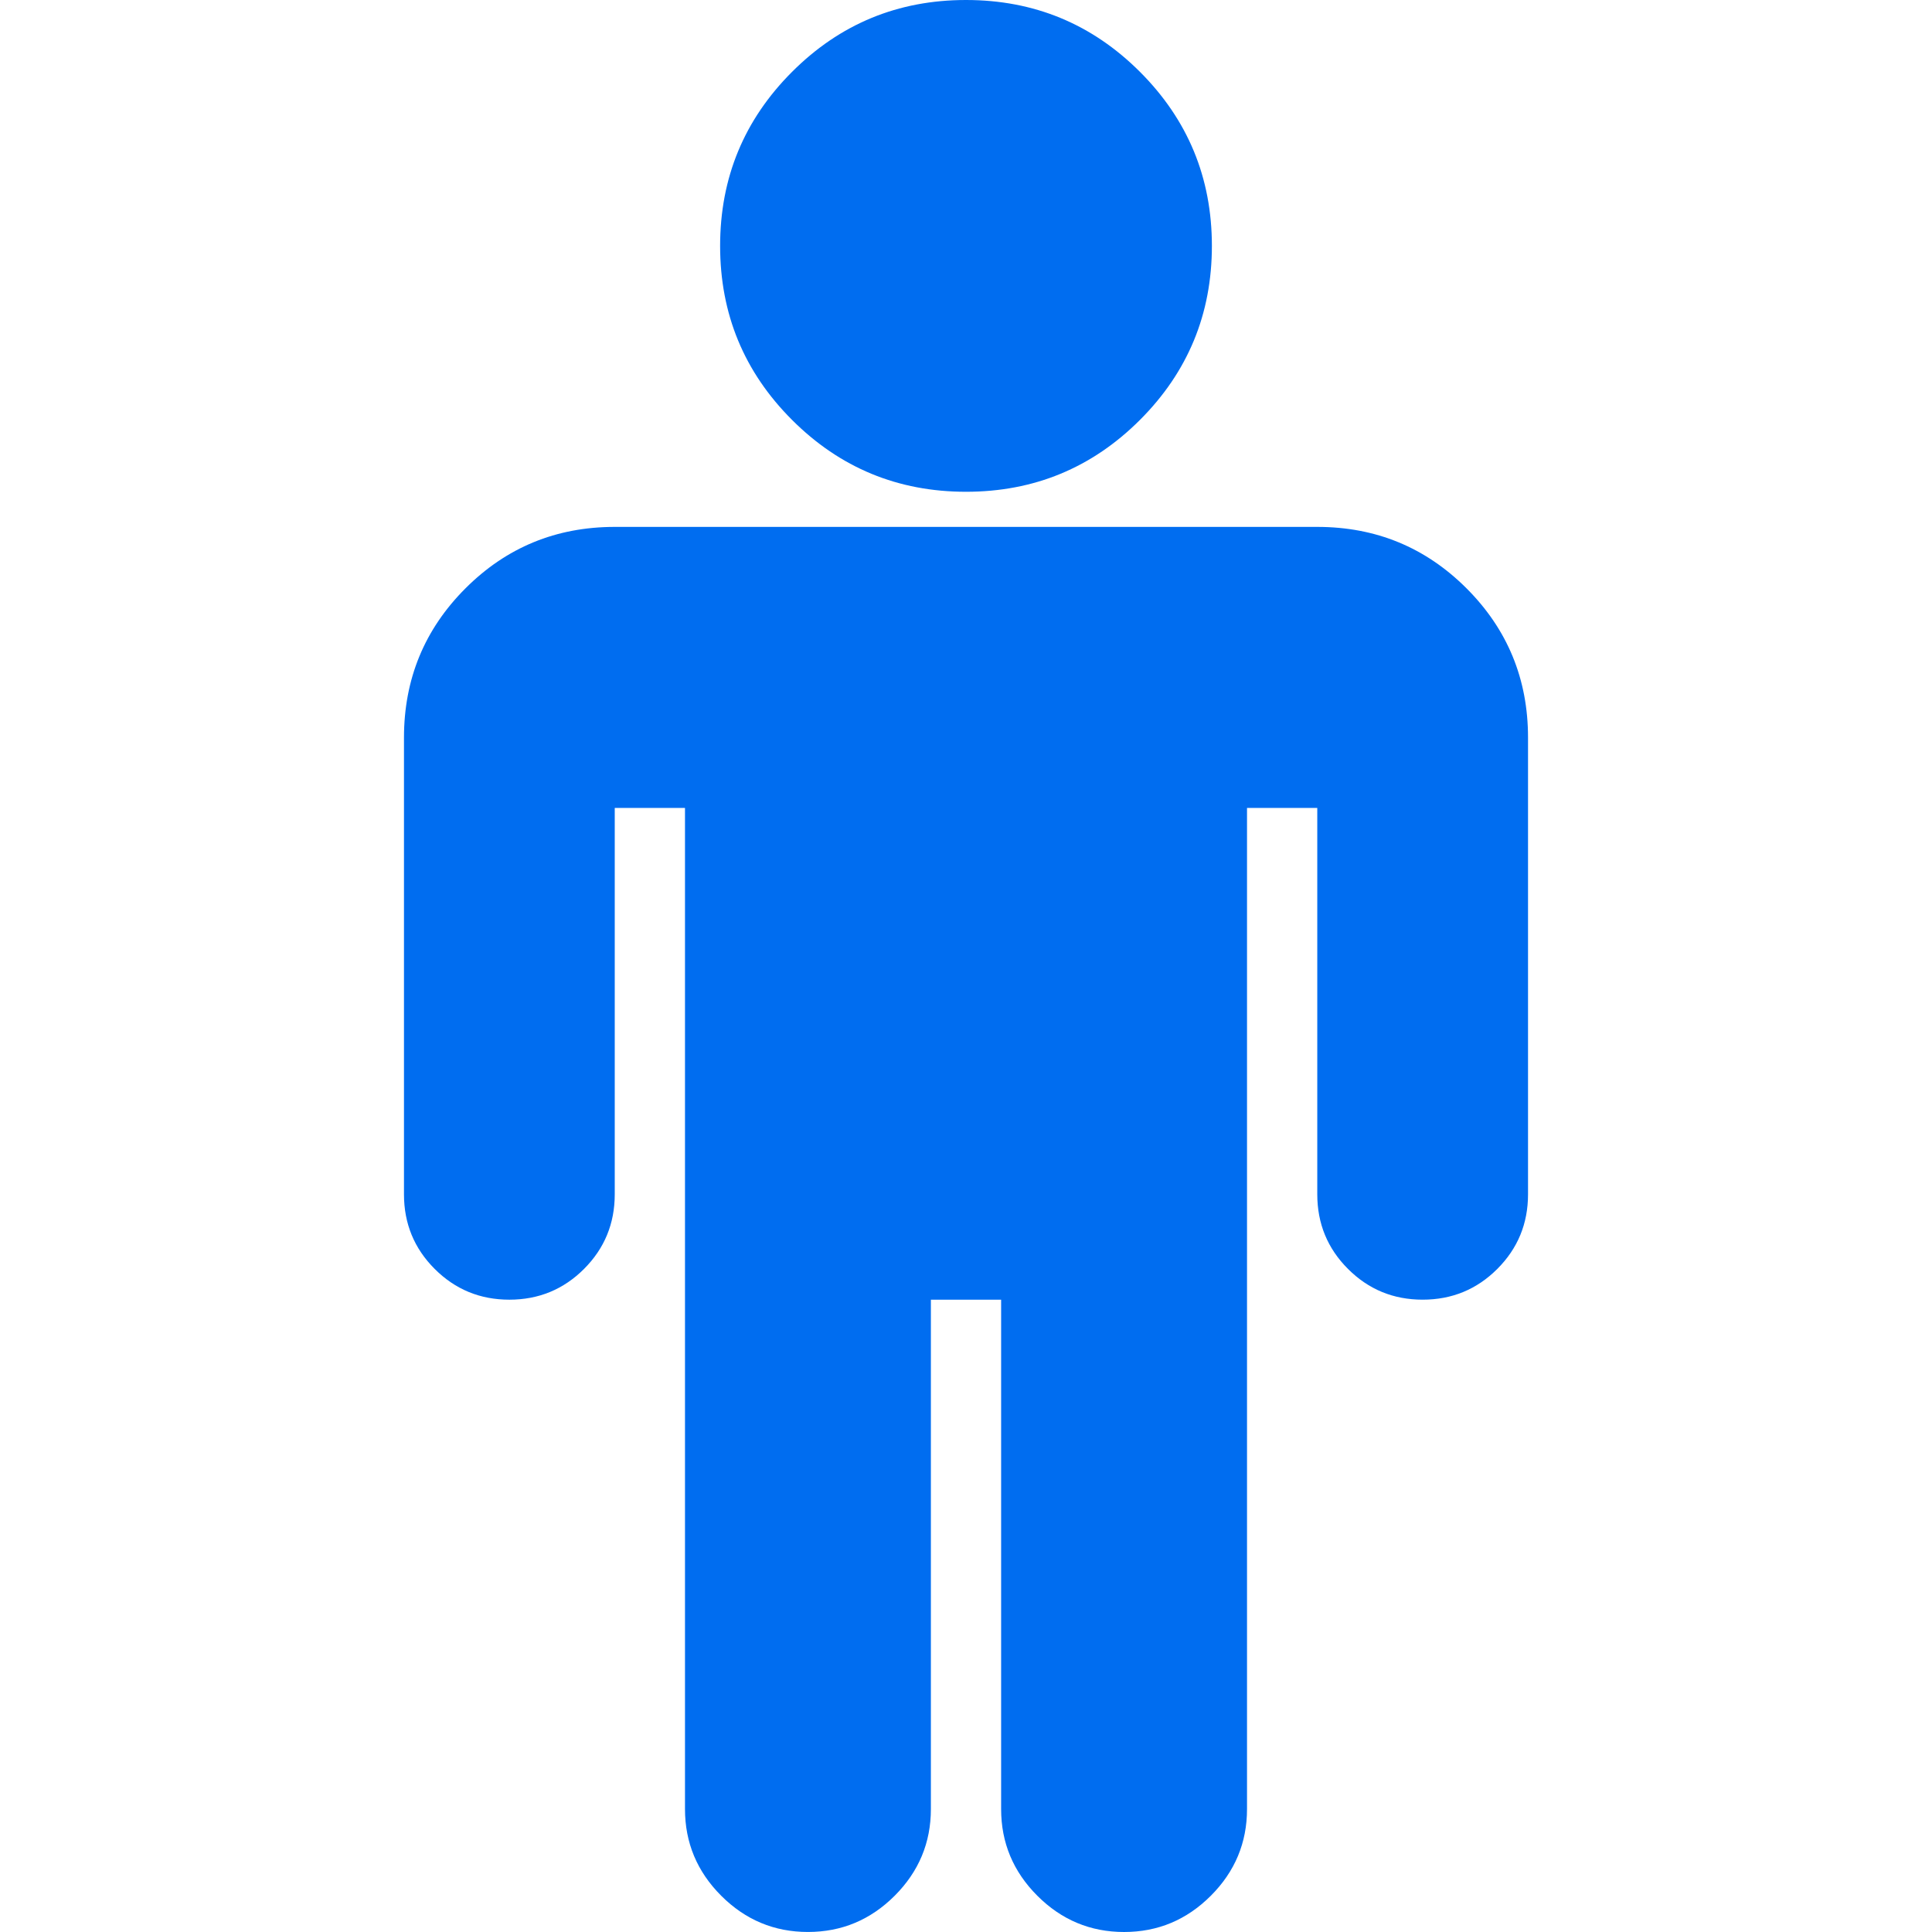
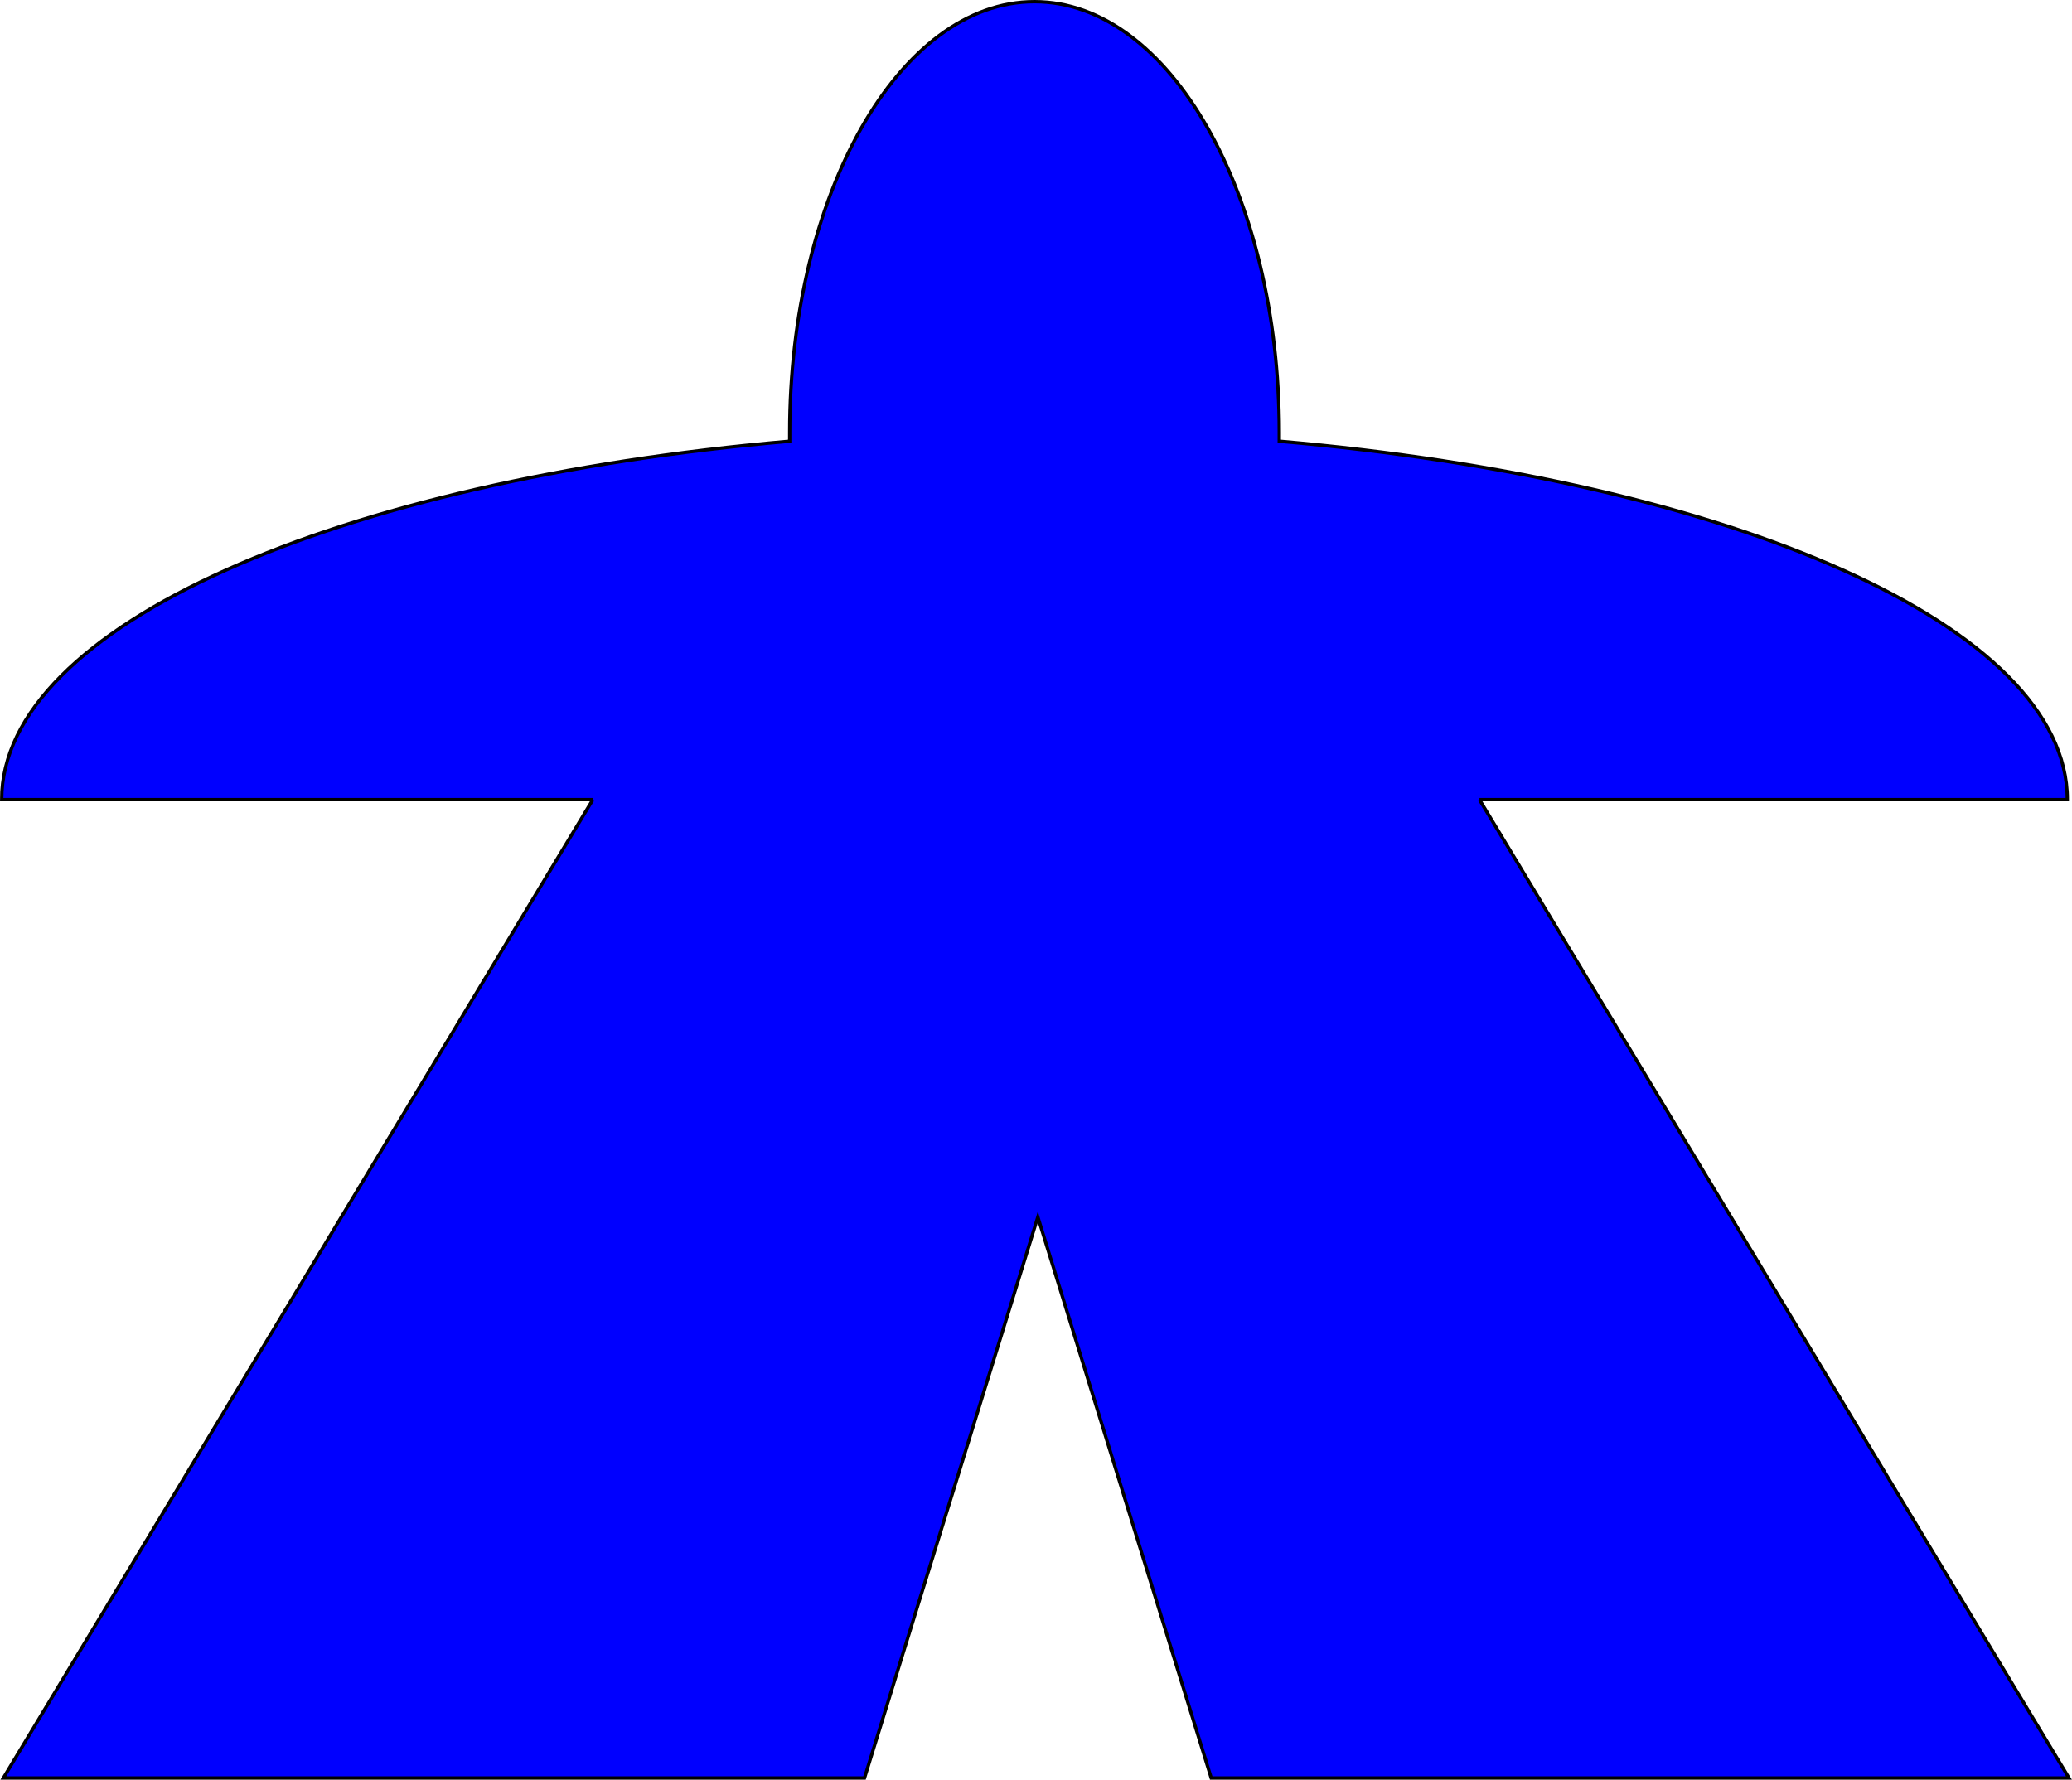
- <svg xmlns="http://www.w3.org/2000/svg" version="1.1" id="Capa_1" x="0px" y="0px" width="512px" height="512px" viewBox="0 0 502.496 502.497" style="enable-background:new 0 0 502.496 502.497;" xml:space="preserve">
+ <svg xmlns="http://www.w3.org/2000/svg" version="1.1" id="Layer_1" x="0px" y="0px" viewBox="0 0 617.9 530.8" style="enable-background:new 0 0 617.9 530.8;" xml:space="preserve">
+   <style type="text/css">
+ 	.st0{fill:#0000FF;}
+ 	.st1{fill:none;stroke:#000000;stroke-miterlimit:10;}
+ </style>
  <g>
-     <g>
-       <path d="M251.249,127.907c17.7,0,32.781-6.232,45.254-18.7c12.467-12.467,18.699-27.554,18.699-45.253    c0-17.705-6.232-32.783-18.699-45.255C284.029,6.233,268.948,0,251.249,0c-17.705,0-32.79,6.23-45.254,18.699    c-12.465,12.469-18.699,27.55-18.699,45.255c0,17.703,6.23,32.789,18.699,45.253C218.462,121.671,233.549,127.907,251.249,127.907    z" fill="#006DF0" />
-       <path d="M381.438,153.029c-10.663-10.657-23.599-15.987-38.827-15.987H159.889c-15.23,0-28.171,5.327-38.831,15.987    c-10.657,10.66-15.987,23.604-15.987,38.831v118.776c0,7.611,2.663,14.079,7.993,19.407s11.803,7.994,19.414,7.994    c7.614,0,14.087-2.666,19.417-7.994c5.327-5.328,7.994-11.796,7.994-19.407V210.134h18.271v260.379    c0,8.754,3.144,16.275,9.423,22.559c6.28,6.276,13.796,9.418,22.554,9.418s16.278-3.142,22.557-9.418    c6.28-6.283,9.42-13.802,9.42-22.559V338.038h18.27V470.52c0,8.75,3.141,16.275,9.421,22.552    c6.279,6.283,13.802,9.425,22.556,9.425c8.76,0,16.279-3.142,22.559-9.425c6.283-6.283,9.418-13.798,9.418-22.552V210.134h18.274    v100.495c0,7.618,2.665,14.086,7.994,19.411c5.328,5.331,11.799,7.994,19.41,7.994c7.61,0,14.093-2.663,19.417-7.994    c5.328-5.325,7.994-11.793,7.994-19.411V191.86C397.43,176.63,392.095,163.689,381.438,153.029z" fill="#006DF0" />
+     <g id="XMLID_1_">
+       <g>
+         <path class="st0" d="M441.2,238.5L617,530.3H361.2L309.5,363l-51.7,167.3H1l175.8-291.8H0.5c0-51.8,100.2-95.2,235-106.9l0-2.6     c0-71,32.7-128.5,73-128.5s73,57.5,73,128.5l0,2.6c134.9,11.7,235,55.1,235,106.9H441.2z" />
+       </g>
+       <g>
+         <path class="st1" d="M441.2,238.5h175.3c0-51.8-100.2-95.2-235-106.9l0-2.6c0-71-32.7-128.5-73-128.5s-73,57.5-73,128.5l0,2.6     c-134.9,11.7-235,55.1-235,106.9h176.3" />
+         <polyline class="st1" points="176.8,238.5 1,530.3 257.8,530.3 309.5,363 361.2,530.3 617,530.3 441.2,238.5    " />
+       </g>
    </g>
  </g>
-   <g>
- </g>
-   <g>
- </g>
-   <g>
- </g>
-   <g>
- </g>
-   <g>
- </g>
-   <g>
- </g>
-   <g>
- </g>
-   <g>
- </g>
-   <g>
- </g>
-   <g>
- </g>
-   <g>
- </g>
-   <g>
- </g>
-   <g>
- </g>
-   <g>
- </g>
-   <g>
- </g>
</svg>
